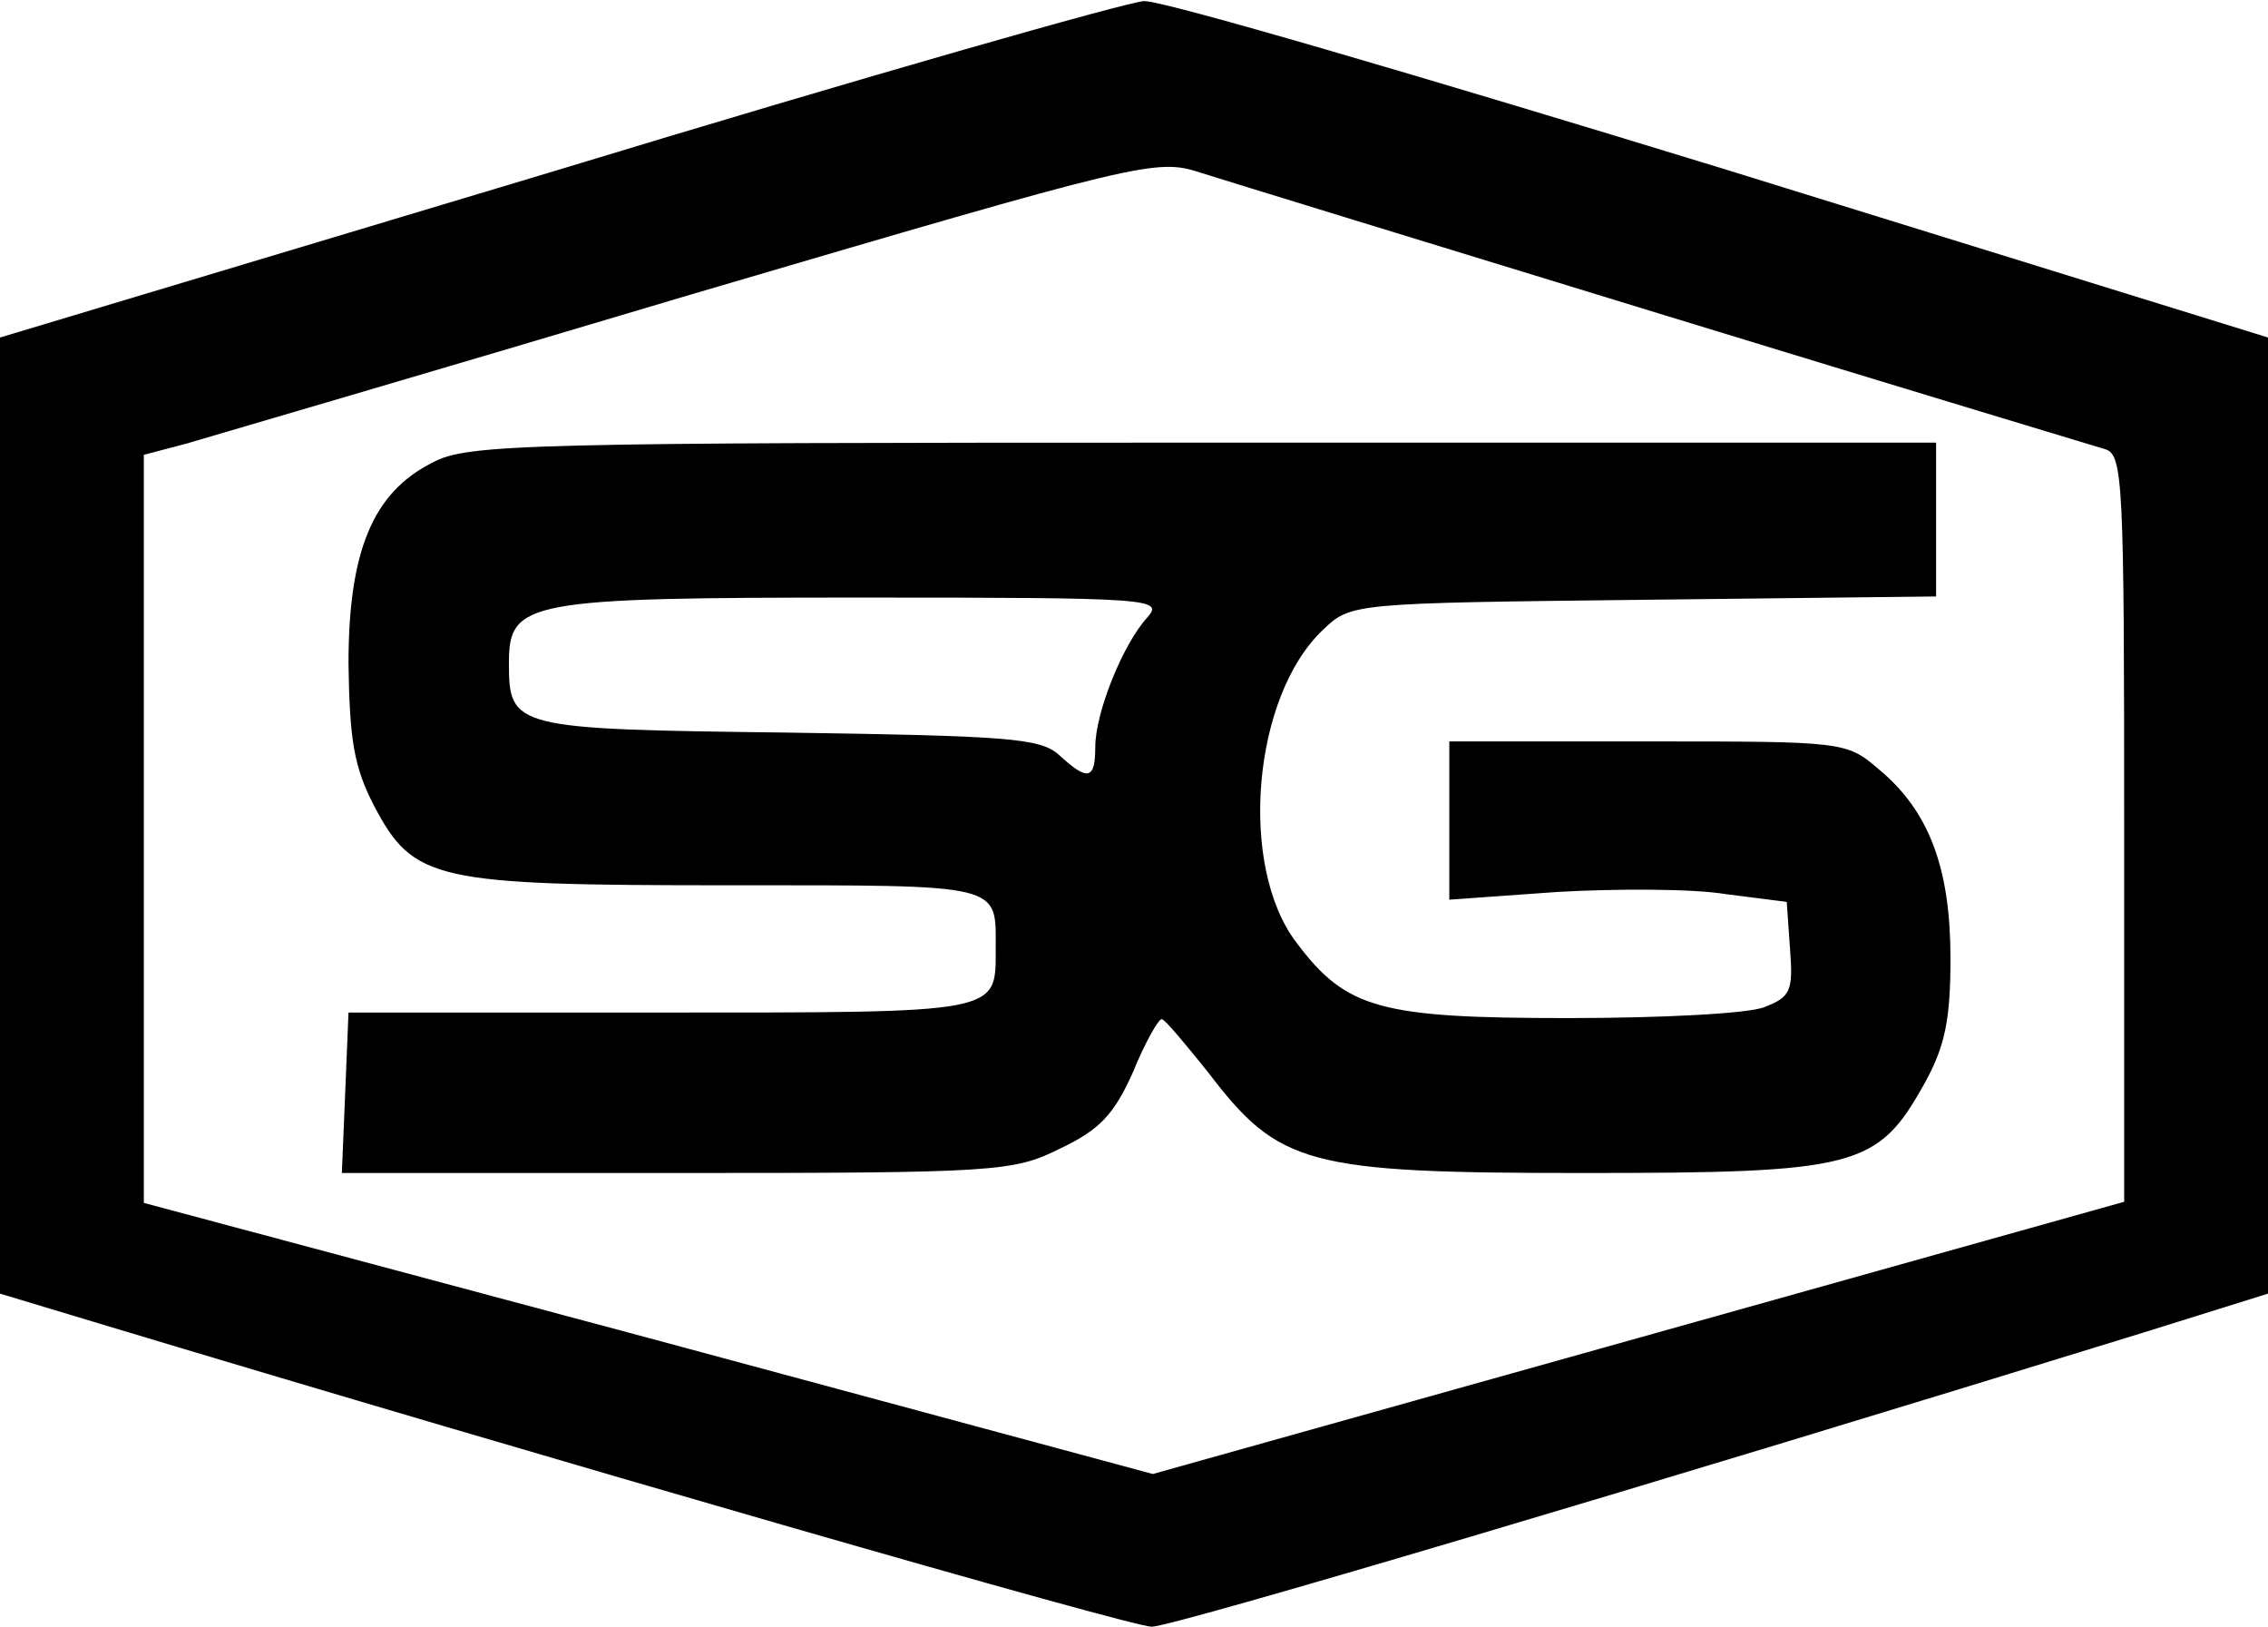
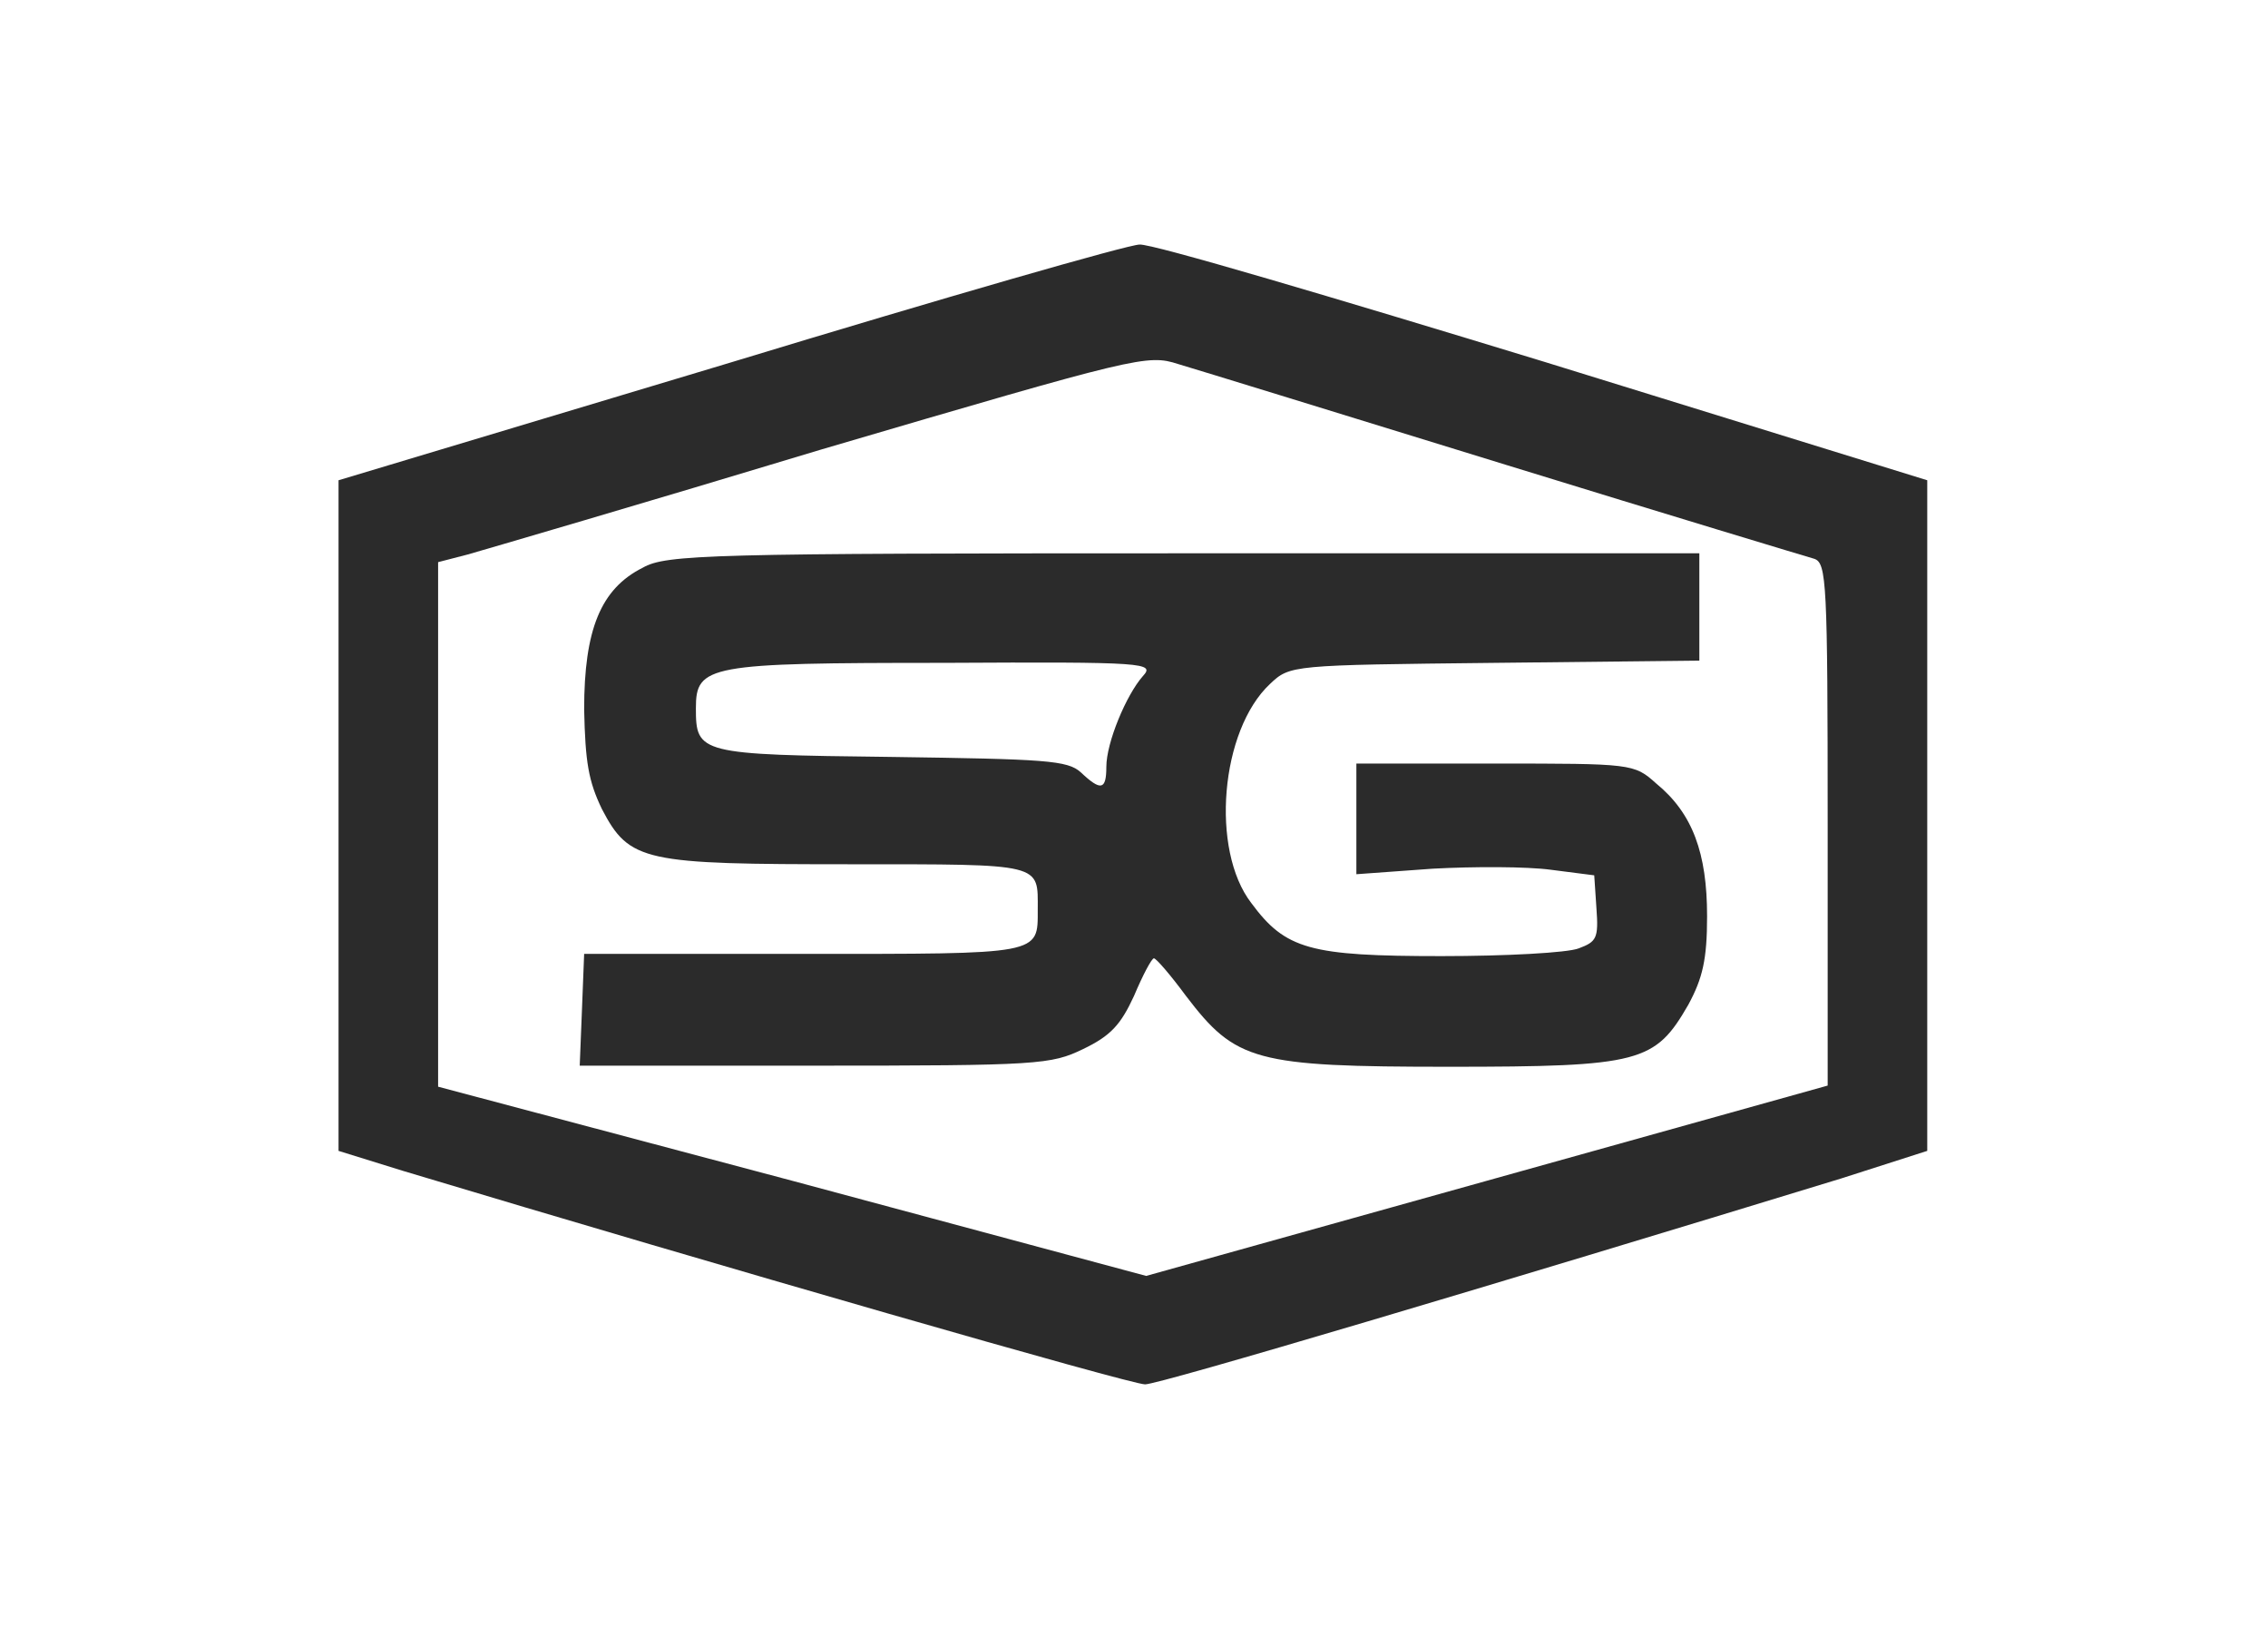
- <svg xmlns="http://www.w3.org/2000/svg" version="1.0" width="205pt" height="147pt" viewBox="0 0 205 147" preserveAspectRatio="xMidYMid meet">
-   <g transform="translate(0,147) scale(0.1,-0.1)" fill="#000000" stroke="none">
-     <path d="M503 1316 l-503 -151 0 -432 0 -432 83 -25 c408 -123 939 -276 958 -276 19 0 450 128 897 266 l112 35 0 432 0 432 -494 153 c-271 83 -506 152 -522 151 -16 -1 -255 -69 -531 -153z m1002 -131 c209 -64 388 -118 398 -121 16 -5 17 -30 17 -343 l0 -337 -439 -123 -439 -123 -456 123 -456 122 0 338 0 338 38 10 c20 6 226 66 457 135 408 120 420 123 460 110 22 -7 211 -65 420 -129z" />
-     <path d="M391 1052 c-54 -27 -76 -80 -76 -182 1 -69 5 -93 23 -128 36 -68 54 -72 321 -72 250 0 241 2 241 -58 0 -58 5 -57 -302 -57 l-283 0 -3 -73 -3 -72 302 0 c289 0 305 1 347 22 36 17 49 31 66 69 11 27 23 48 26 48 3 0 21 -22 42 -48 64 -84 89 -91 339 -91 247 0 266 5 308 80 19 34 24 58 24 114 0 81 -19 133 -65 171 -29 25 -32 25 -209 25 l-179 0 0 -71 0 -72 98 7 c53 3 122 3 152 -2 l55 -7 3 -43 c3 -38 0 -43 -23 -52 -14 -6 -94 -10 -177 -10 -170 0 -201 8 -246 68 -53 69 -40 223 24 283 25 24 27 24 290 27 l264 3 0 69 0 70 -662 0 c-611 0 -666 -1 -697 -18z m646 -140 c-22 -24 -47 -86 -47 -117 0 -30 -7 -31 -33 -7 -17 15 -46 17 -246 20 -247 3 -251 4 -251 63 0 56 16 59 319 59 263 0 273 -1 258 -18z" />
-   </g>
+ <svg xmlns="http://www.w3.org/2000/svg" version="1.1" id="Layer_1" x="0px" y="0px" viewBox="-257 167 205 147" style="enable-background:new -257 167 205 147;" xml:space="preserve">
+   <style type="text/css">
+ 	.st0{fill:#2B2B2B;}
+ </style>
+   <path class="st0" d="M-191.1,199.8l-35.3,10.6v30.3v30.3l5.8,1.8c28.6,8.6,65.8,19.3,67.1,19.3s31.5-9,62.9-18.6l7.8-2.5v-30.3  v-30.3l-34.6-10.7c-19-5.8-35.5-10.7-36.6-10.6C-155,189.1-171.7,193.9-191.1,199.8z M-120.9,209c14.6,4.5,27.2,8.3,27.9,8.5  c1.1,0.4,1.2,2.1,1.2,24v23.6l-30.8,8.6l-30.8,8.6l-32-8.6l-32-8.5v-23.7v-23.7l2.7-0.7c1.4-0.4,15.8-4.6,32-9.5  c28.6-8.4,29.4-8.6,32.2-7.7C-148.8,200.4-135.5,204.5-120.9,209z" />
+   <path class="st0" d="M-198.9,218.3c-3.8,1.9-5.3,5.6-5.3,12.8c0.1,4.8,0.4,6.5,1.6,9c2.5,4.8,3.8,5,22.5,5c17.5,0,16.9-0.1,16.9,4.1  c0,4.1,0.4,4-21.2,4h-19.8l-0.2,5.1l-0.2,5h21.2c20.3,0,21.4-0.1,24.3-1.5c2.5-1.2,3.4-2.2,4.6-4.8c0.8-1.9,1.6-3.4,1.8-3.4  c0.2,0,1.5,1.5,2.9,3.4c4.5,5.9,6.2,6.4,23.8,6.4c17.3,0,18.6-0.4,21.6-5.6c1.3-2.4,1.7-4.1,1.7-8c0-5.7-1.3-9.3-4.6-12  c-2-1.8-2.2-1.8-14.6-1.8h-12.5v5v5l6.9-0.5c3.7-0.2,8.5-0.2,10.7,0.1l3.9,0.5l0.2,3c0.2,2.7,0,3-1.6,3.6c-1,0.4-6.6,0.7-12.4,0.7  c-11.9,0-14.1-0.6-17.2-4.8c-3.7-4.8-2.8-15.6,1.7-19.8c1.8-1.7,1.9-1.7,20.3-1.9l18.5-0.2v-4.8V217h-46.4  C-192.9,217-196.8,217.1-198.9,218.3z M-153.7,228.1c-1.5,1.7-3.3,6-3.3,8.2c0,2.1-0.5,2.2-2.3,0.5c-1.2-1.1-3.2-1.2-17.2-1.4  c-17.3-0.2-17.6-0.3-17.6-4.4c0-3.9,1.1-4.1,22.4-4.1C-153.3,226.8-152.6,226.9-153.7,228.1z" />
</svg>
